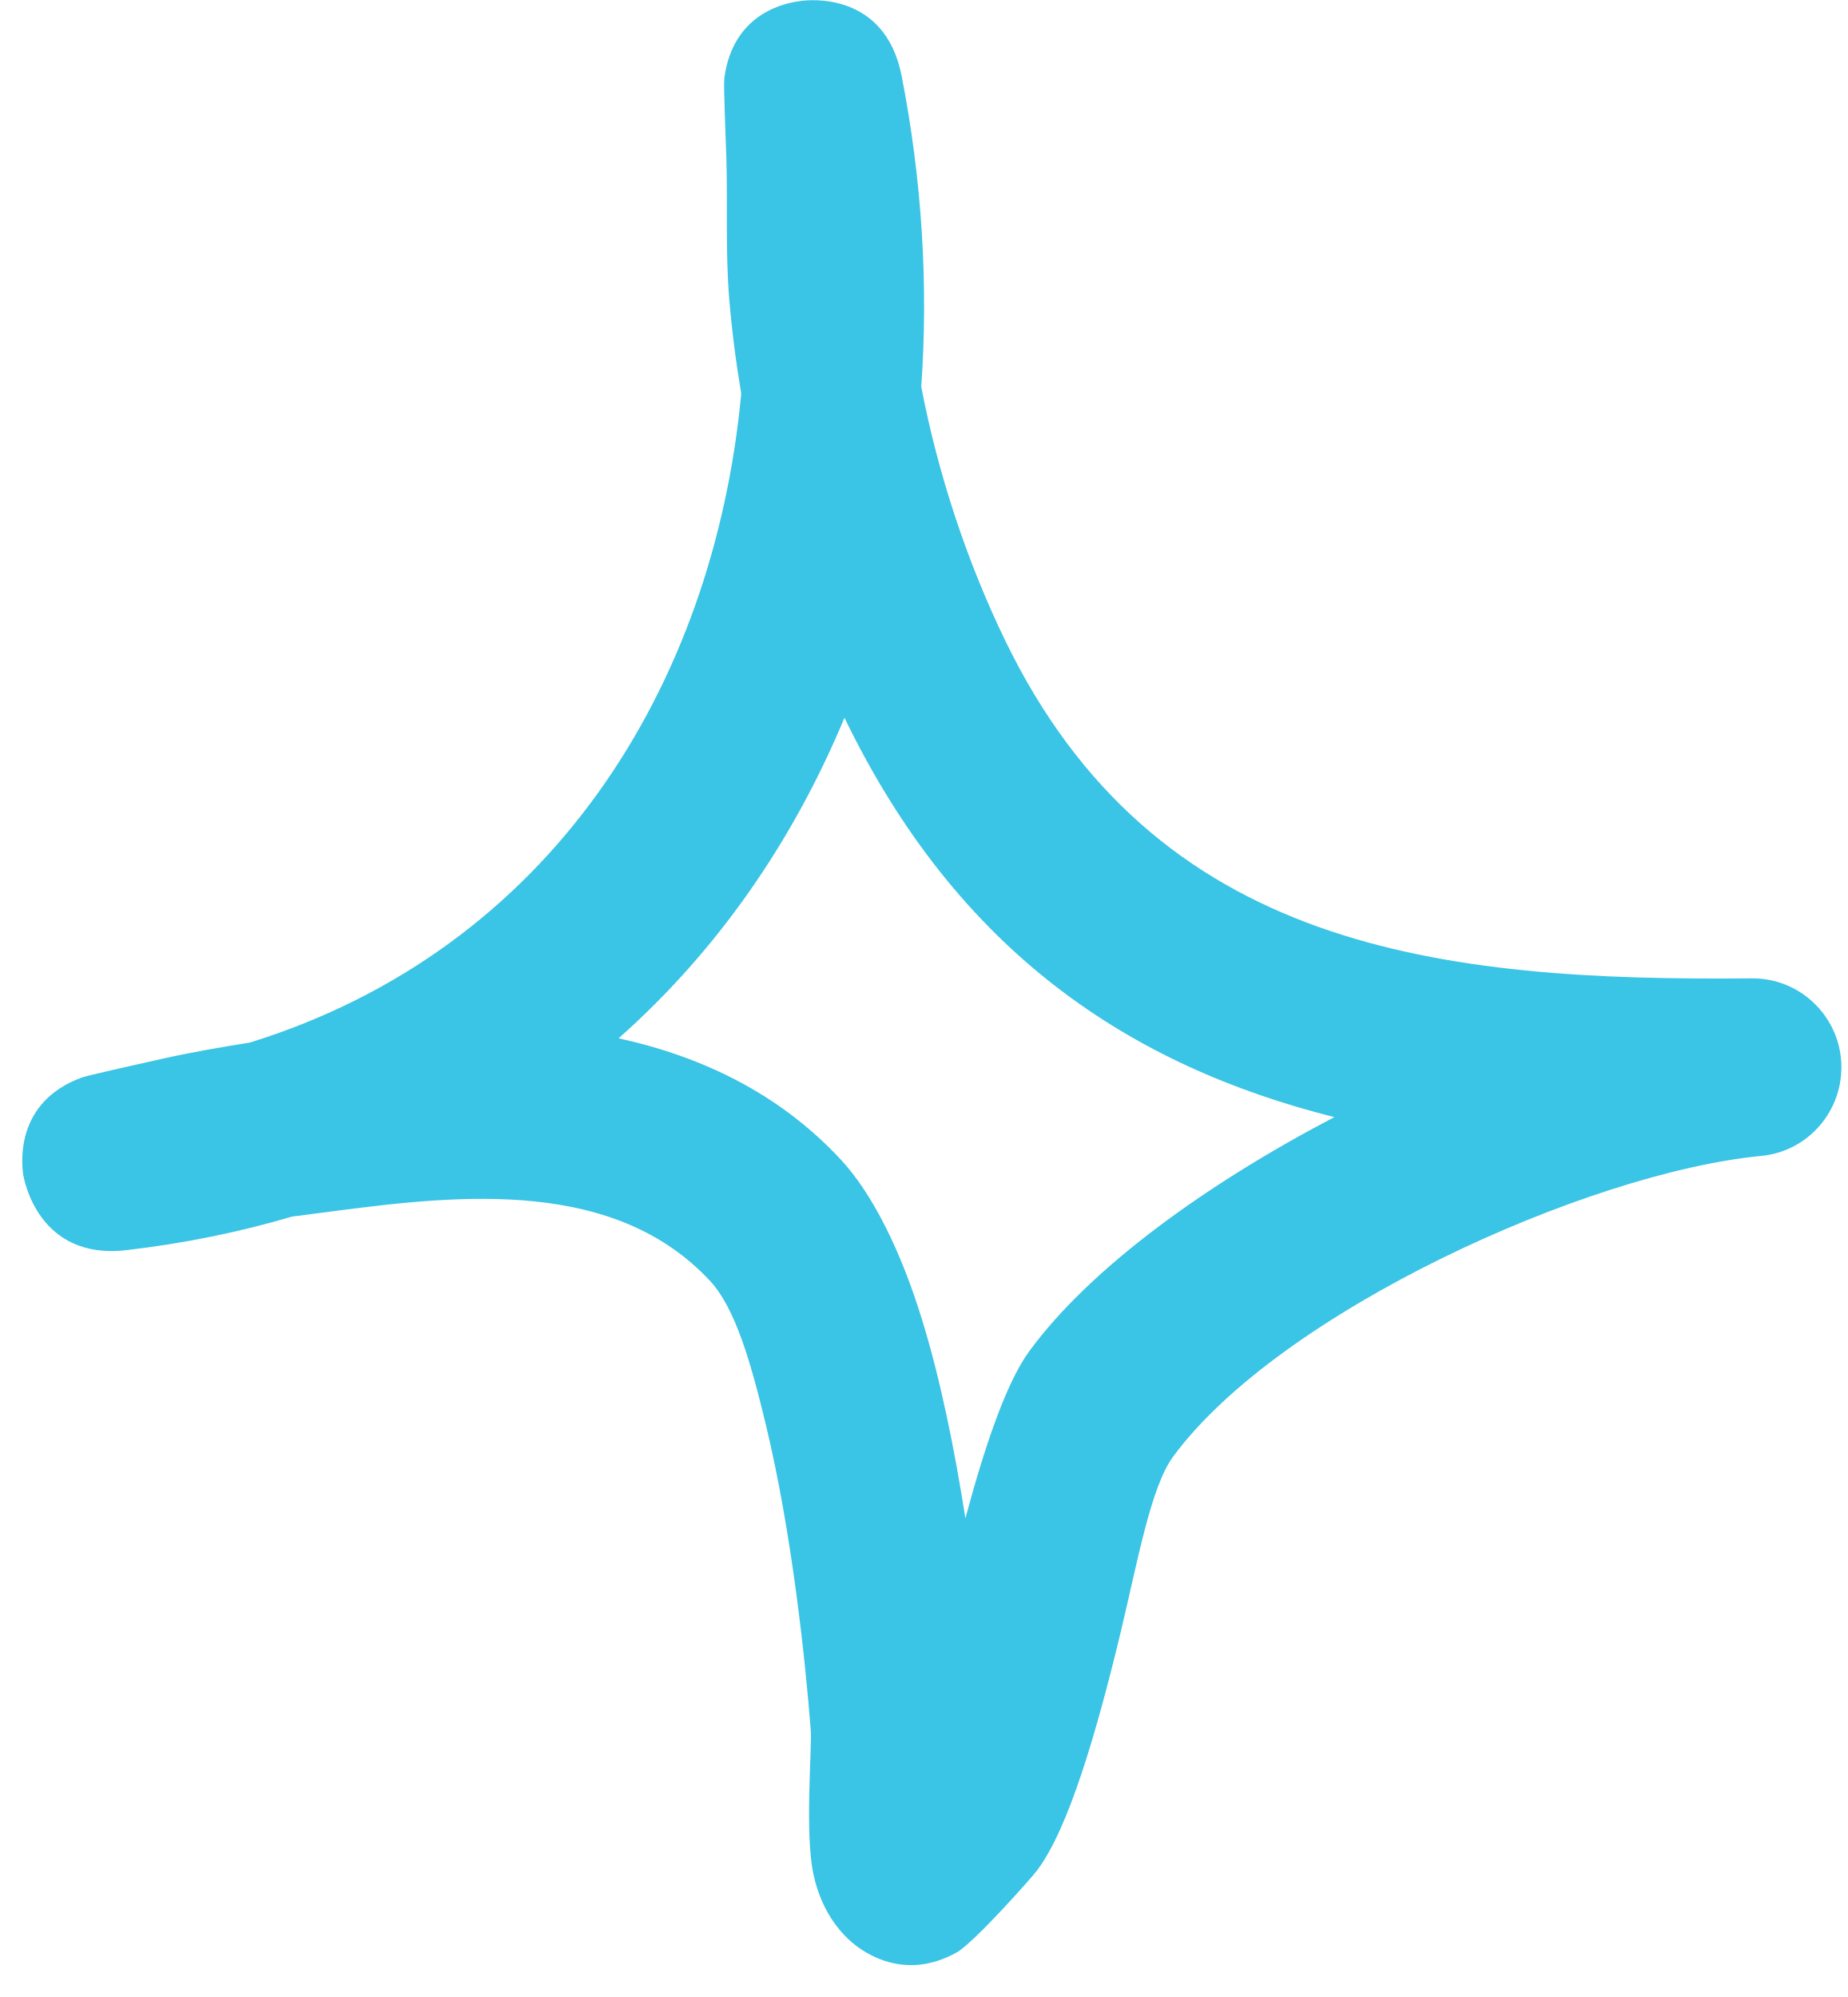
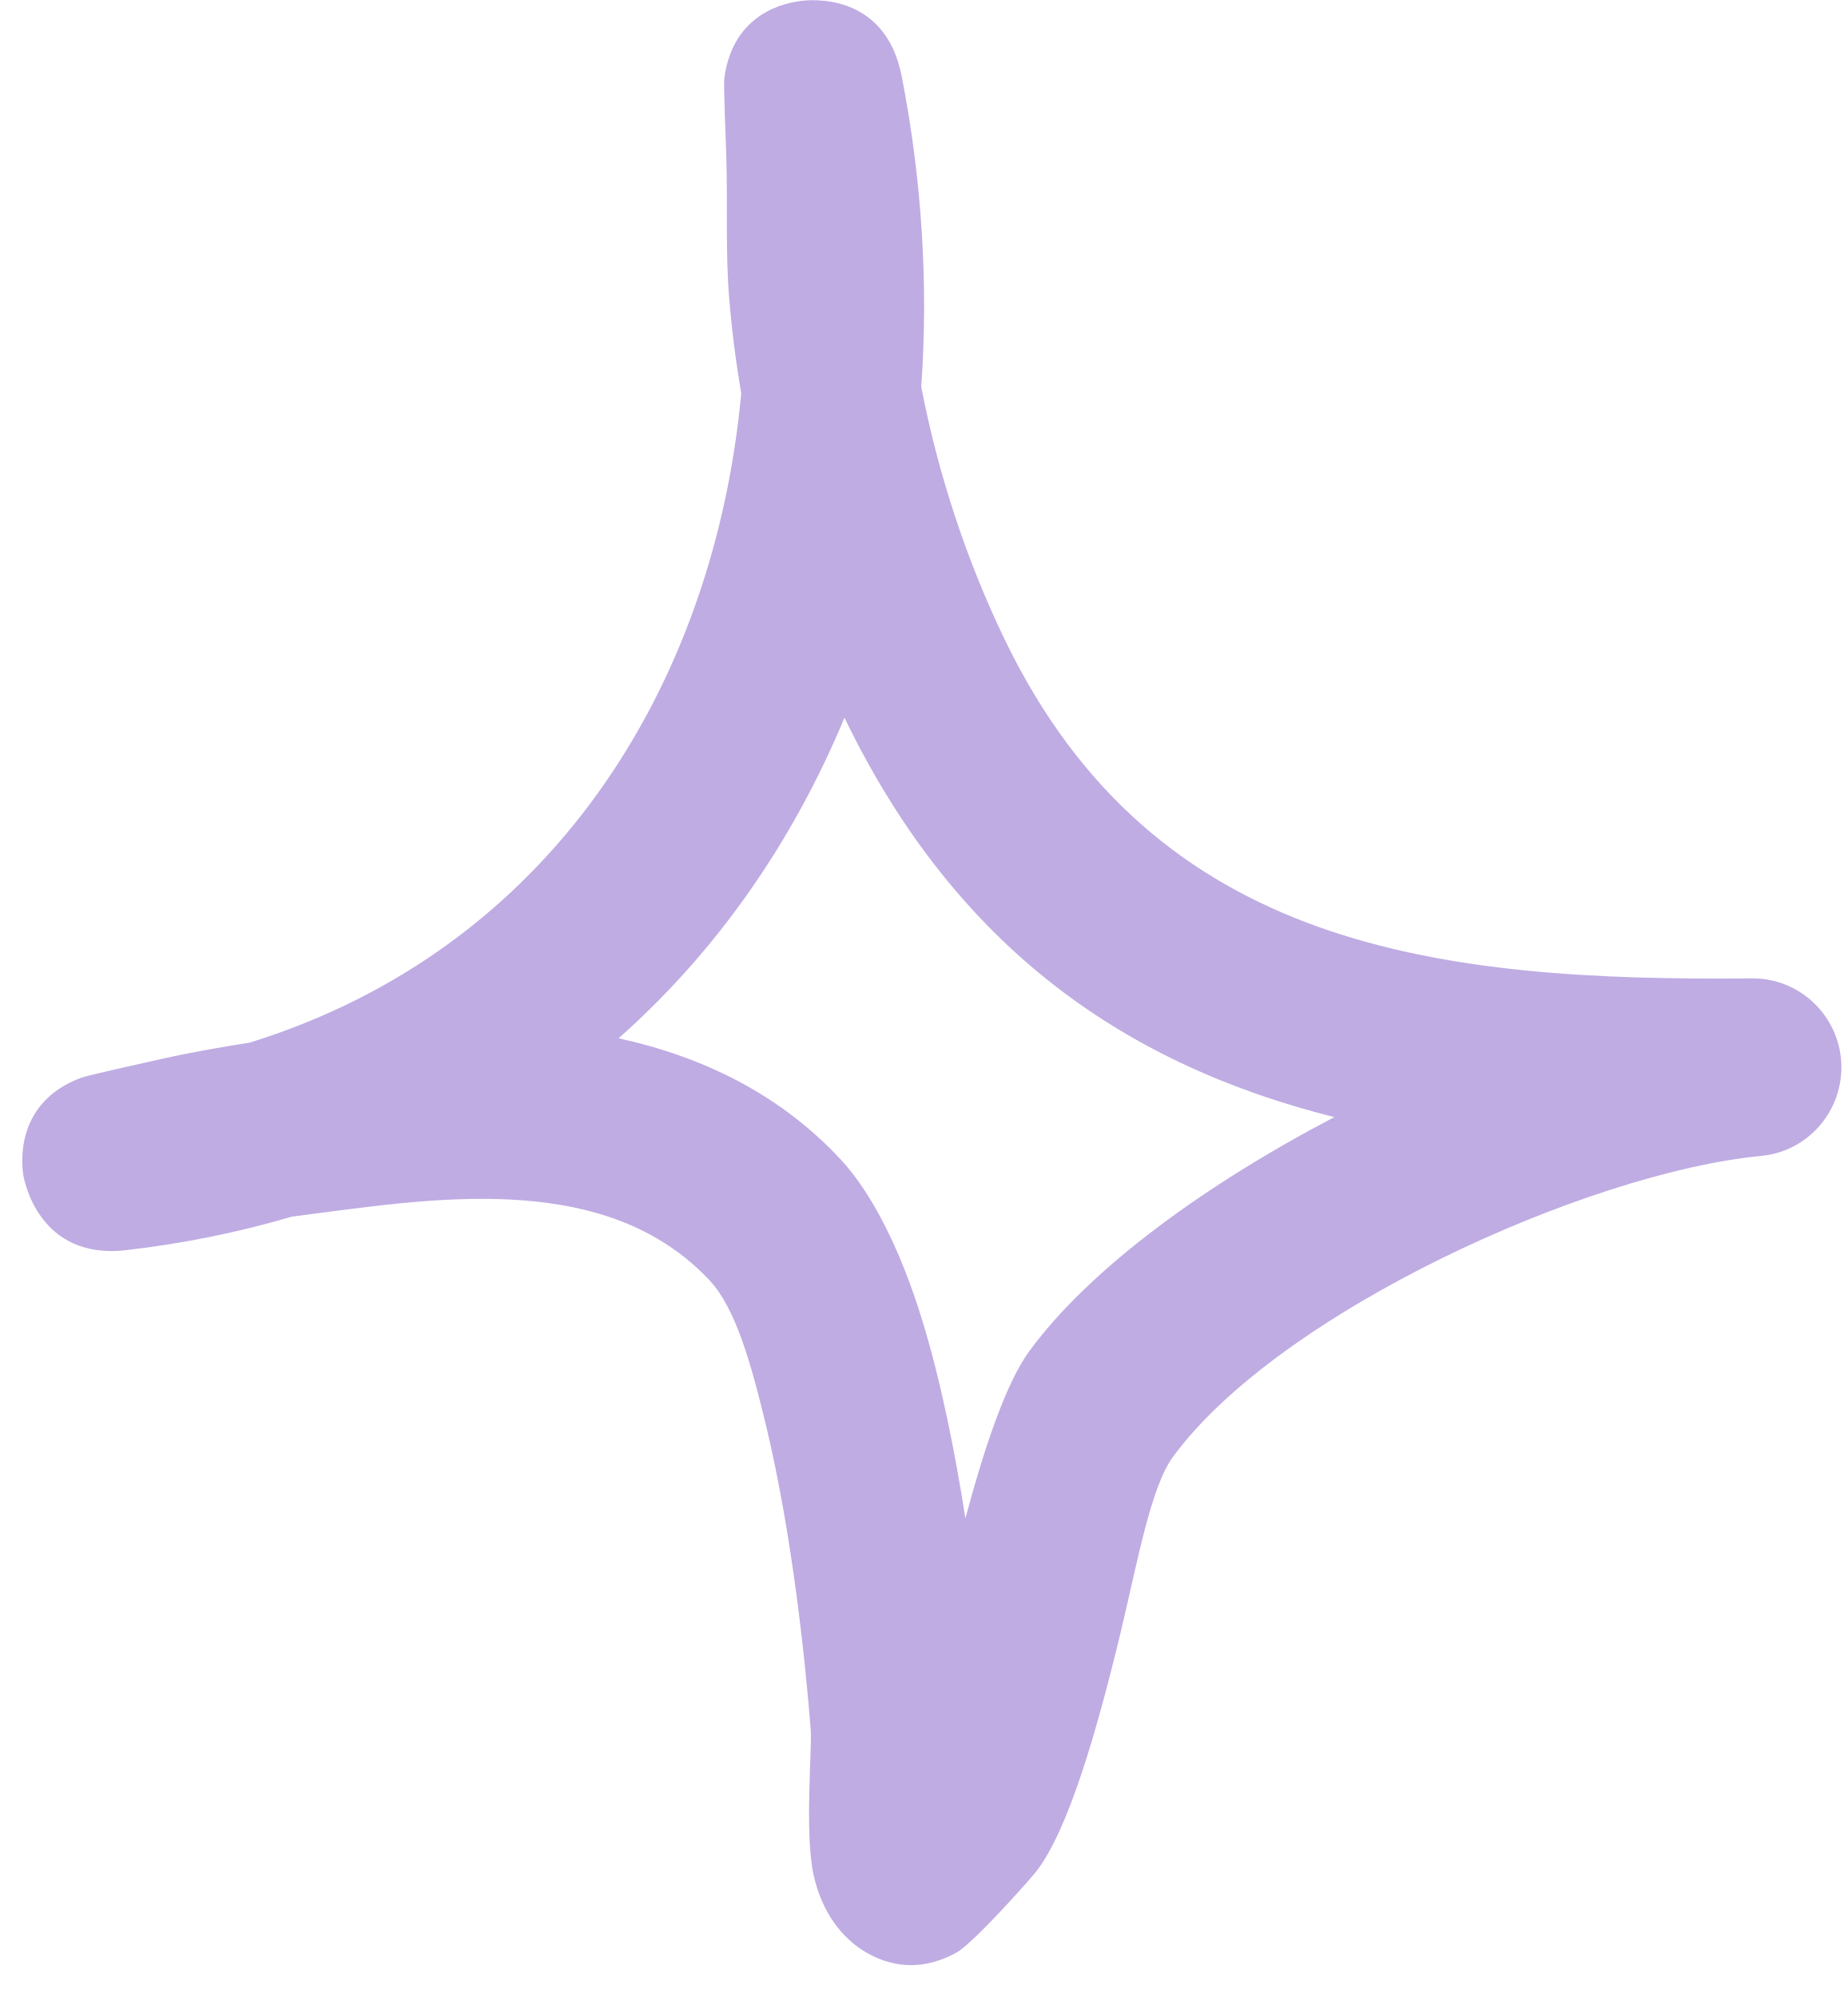
<svg xmlns="http://www.w3.org/2000/svg" width="37" height="40" viewBox="0 0 37 40" fill="none">
-   <path fill-rule="evenodd" clip-rule="evenodd" d="M14.844 7.883C14.737 7.247 14.656 6.619 14.604 5.99C14.526 5.047 14.574 4.097 14.546 3.154C14.534 2.754 14.486 1.711 14.506 1.561C14.681 0.254 15.736 0.054 16.044 0.019C16.194 -0.003 17.726 -0.174 18.057 1.526C18.463 3.604 18.593 5.697 18.449 7.747C18.784 9.49 19.357 11.226 20.114 12.797C23.124 19.047 28.859 19.654 35.074 19.597C36.029 19.583 36.823 20.333 36.873 21.283C36.923 22.24 36.212 23.069 35.26 23.154C31.787 23.49 25.624 26.276 23.493 29.176C23.047 29.783 22.788 31.247 22.445 32.683C21.966 34.676 21.397 36.647 20.759 37.476C20.664 37.604 19.5 38.919 19.153 39.111C18.319 39.569 17.651 39.304 17.271 39.062C16.892 38.819 16.463 38.34 16.291 37.547C16.112 36.719 16.264 35.019 16.236 34.654C16.134 33.333 15.87 30.74 15.331 28.512C15.04 27.311 14.73 26.204 14.217 25.654C12.319 23.619 9.283 23.919 6.726 24.254C6.433 24.29 6.139 24.333 5.846 24.369C4.806 24.676 3.701 24.904 2.533 25.04C0.769 25.247 0.479 23.626 0.464 23.519C0.431 23.283 0.309 22.069 1.638 21.583C1.783 21.533 2.853 21.297 3.265 21.204C3.839 21.076 4.42 20.976 5.003 20.883C11.024 19.012 14.294 13.754 14.844 7.883ZM16.911 14.376C19.184 19.076 22.633 21.347 26.721 22.376H26.721C24.168 23.712 21.846 25.383 20.615 27.061C20.148 27.697 19.719 28.976 19.333 30.412C19.124 29.076 18.841 27.654 18.467 26.44C18.042 25.054 17.47 23.904 16.831 23.219C15.599 21.897 14.051 21.162 12.388 20.797C14.379 19.033 15.889 16.833 16.911 14.376Z" fill="#3AC4E5" />
+   <path fill-rule="evenodd" clip-rule="evenodd" d="M14.844 7.883C14.737 7.247 14.656 6.619 14.604 5.99C14.526 5.047 14.574 4.097 14.546 3.154C14.534 2.754 14.486 1.711 14.506 1.561C14.681 0.254 15.736 0.054 16.044 0.019C16.194 -0.003 17.726 -0.174 18.057 1.526C18.463 3.604 18.593 5.697 18.449 7.747C18.784 9.49 19.357 11.226 20.114 12.797C23.124 19.047 28.859 19.654 35.074 19.597C36.029 19.583 36.823 20.333 36.873 21.283C36.923 22.24 36.212 23.069 35.26 23.154C31.787 23.49 25.624 26.276 23.493 29.176C23.047 29.783 22.788 31.247 22.445 32.683C21.966 34.676 21.397 36.647 20.759 37.476C20.664 37.604 19.5 38.919 19.153 39.111C18.319 39.569 17.651 39.304 17.271 39.062C16.892 38.819 16.463 38.34 16.291 37.547C16.112 36.719 16.264 35.019 16.236 34.654C16.134 33.333 15.87 30.74 15.331 28.512C15.04 27.311 14.73 26.204 14.217 25.654C12.319 23.619 9.283 23.919 6.726 24.254C6.433 24.29 6.139 24.333 5.846 24.369C4.806 24.676 3.701 24.904 2.533 25.04C0.769 25.247 0.479 23.626 0.464 23.519C0.431 23.283 0.309 22.069 1.638 21.583C1.783 21.533 2.853 21.297 3.265 21.204C3.839 21.076 4.42 20.976 5.003 20.883C11.024 19.012 14.294 13.754 14.844 7.883ZM16.911 14.376C19.184 19.076 22.633 21.347 26.721 22.376H26.721C24.168 23.712 21.846 25.383 20.615 27.061C20.148 27.697 19.719 28.976 19.333 30.412C19.124 29.076 18.841 27.654 18.467 26.44C18.042 25.054 17.47 23.904 16.831 23.219C15.599 21.897 14.051 21.162 12.388 20.797C14.379 19.033 15.889 16.833 16.911 14.376Z" fill="#BFACE3" />
</svg>
